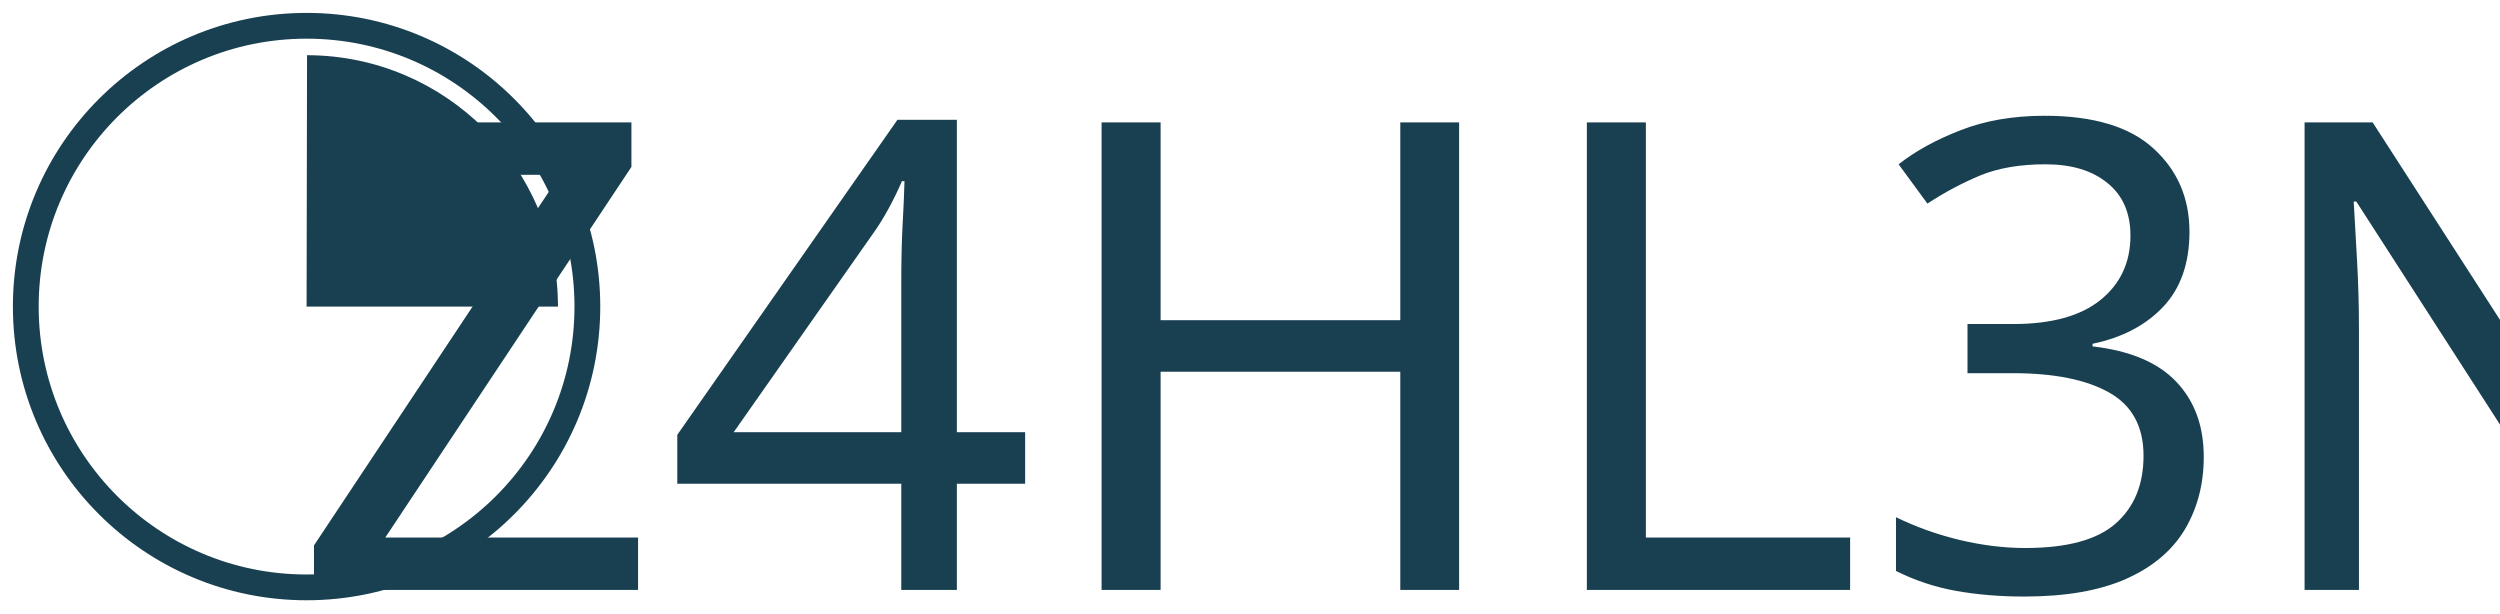
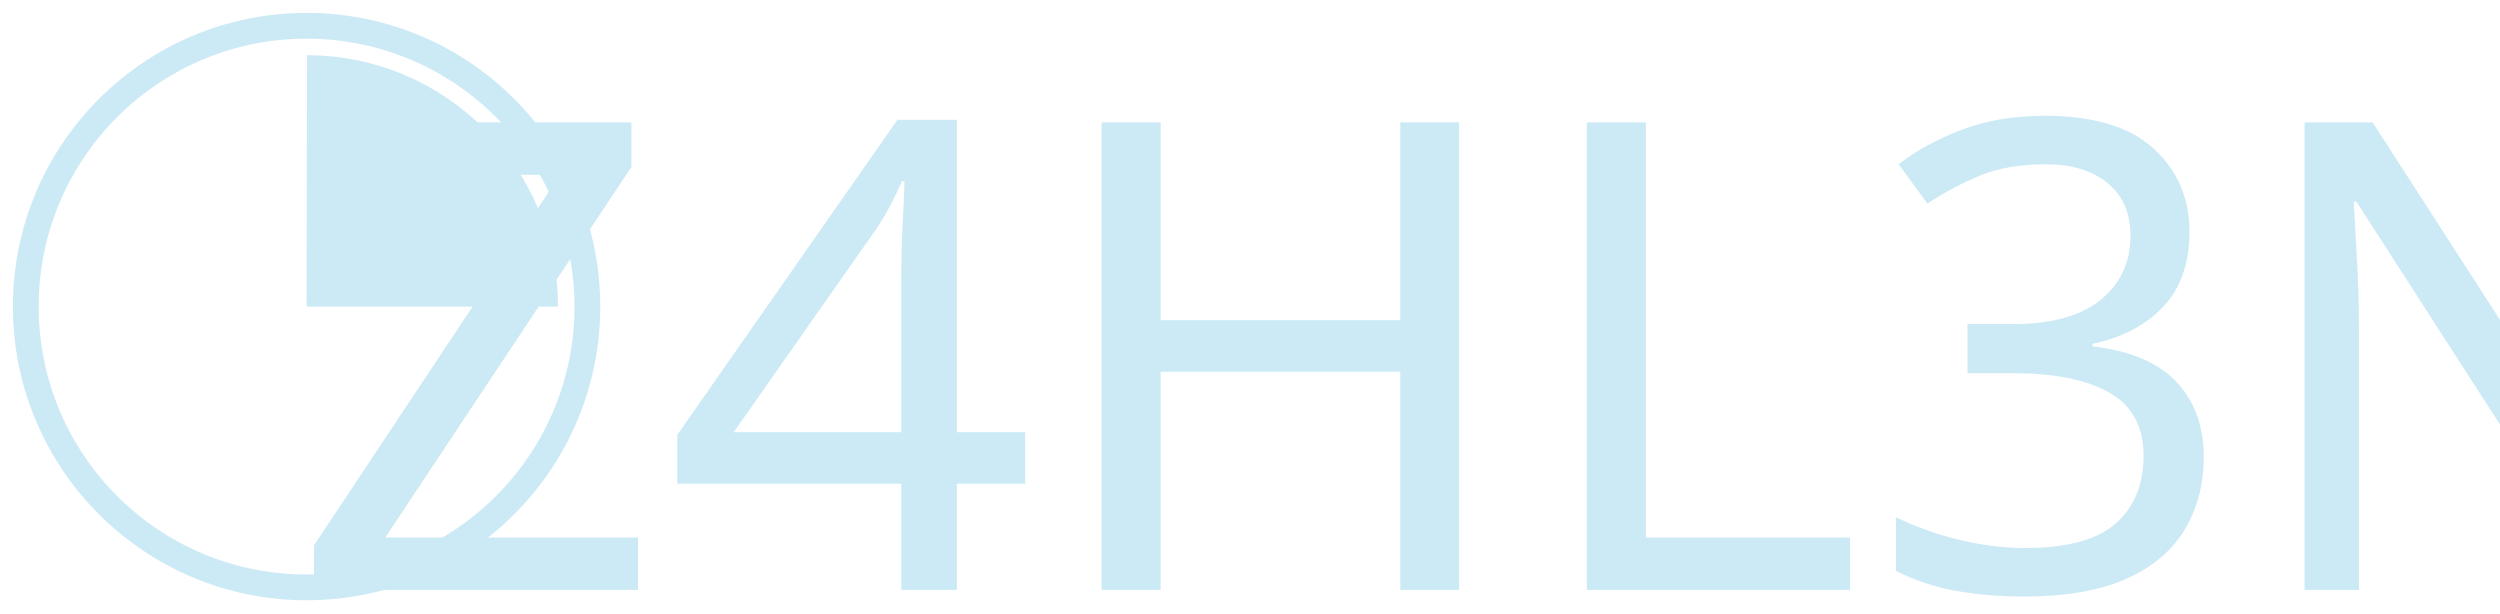
<svg xmlns="http://www.w3.org/2000/svg" width="193.935mm" height="47.565mm" viewBox="0 0 193.935 47.565" version="1.1" id="svg8">
  <defs id="defs2" />
  <g id="layer1" transform="translate(-40.67047,-164.3051)">
-     <text xml:space="preserve" style="font-style:normal;font-variant:normal;font-weight:bold;font-stretch:condensed;font-size:10.583px;line-height:125%;font-family:'Open Sans Condensed';-inkscape-font-specification:'Open Sans Condensed, Bold Condensed';text-align:center;letter-spacing:0px;word-spacing:0px;writing-mode:lr-tb;text-anchor:middle;fill:#194051;fill-opacity:1;stroke:none;stroke-width:0.265px;stroke-linecap:butt;stroke-linejoin:miter;stroke-opacity:1" x="164.647" y="210.065" id="text817">
-       <tspan id="tspan815" x="164.647" y="210.065" style="font-style:normal;font-variant:normal;font-weight:normal;font-stretch:normal;font-size:50.8px;font-family:Anton;-inkscape-font-specification:'Anton, Normal';font-variant-ligatures:normal;font-variant-caps:normal;font-variant-numeric:normal;font-feature-settings:normal;text-align:center;writing-mode:lr-tb;text-anchor:middle;fill:#194051;fill-opacity:1;stroke-width:0.265px">Z4HL3N</tspan>
+     <text xml:space="preserve" style="font-style:normal;font-variant:normal;font-weight:bold;font-stretch:condensed;font-size:10.583px;line-height:125%;font-family:'Open Sans Condensed';-inkscape-font-specification:'Open Sans Condensed, Bold Condensed';text-align:center;letter-spacing:0px;word-spacing:0px;writing-mode:lr-tb;text-anchor:middle;fill:#cceaf5;fill-opacity:1;stroke:none;stroke-width:0.265px;stroke-linecap:butt;stroke-linejoin:miter;stroke-opacity:1;" x="164.647" y="210.065" id="text817">
+       <tspan id="tspan815" x="164.647" y="210.065" style="font-style:normal;font-variant:normal;font-weight:normal;font-stretch:normal;font-size:50.8px;font-family:Anton;-inkscape-font-specification:'Anton, Normal';font-variant-ligatures:normal;font-variant-caps:normal;font-variant-numeric:normal;font-feature-settings:normal;text-align:center;writing-mode:lr-tb;text-anchor:middle;fill:#cceaf5;fill-opacity:1;stroke-width:0.265px;">Z4HL3N</tspan>
    </text>
-     <circle style="opacity:1;fill:none;fill-opacity:1;fill-rule:nonzero;stroke:#194051;stroke-width:2;stroke-linecap:butt;stroke-linejoin:round;stroke-miterlimit:4;stroke-dasharray:none;stroke-dashoffset:0;stroke-opacity:1" id="path819" cx="64.453" cy="188.088" r="21.782" />
-     <path style="opacity:1;fill:#194051;fill-opacity:1;fill-rule:nonzero;stroke:none;stroke-width:2;stroke-linecap:butt;stroke-linejoin:miter;stroke-miterlimit:4;stroke-dasharray:none;stroke-dashoffset:0;stroke-opacity:1" id="path846" d="m 64.489,168.587 a 19.5,19.5 0 0 1 19.465,19.5 l -19.5,0 z" />
+     <circle style="opacity:1;fill:none;fill-opacity:1;fill-rule:nonzero;stroke:#cceaf5;stroke-width:2;stroke-linecap:butt;stroke-linejoin:round;stroke-miterlimit:4;stroke-dasharray:none;stroke-dashoffset:0;stroke-opacity:1" id="path819" cx="64.453" cy="188.088" r="21.782" />
+     <path style="opacity:1;fill:#cceaf5;fill-opacity:1;fill-rule:nonzero;stroke:none;stroke-width:2;stroke-linecap:butt;stroke-linejoin:miter;stroke-miterlimit:4;stroke-dasharray:none;stroke-dashoffset:0;stroke-opacity:1" id="path846" d="m 64.489,168.587 a 19.5,19.5 0 0 1 19.465,19.5 l -19.5,0 z" />
  </g>
</svg>
